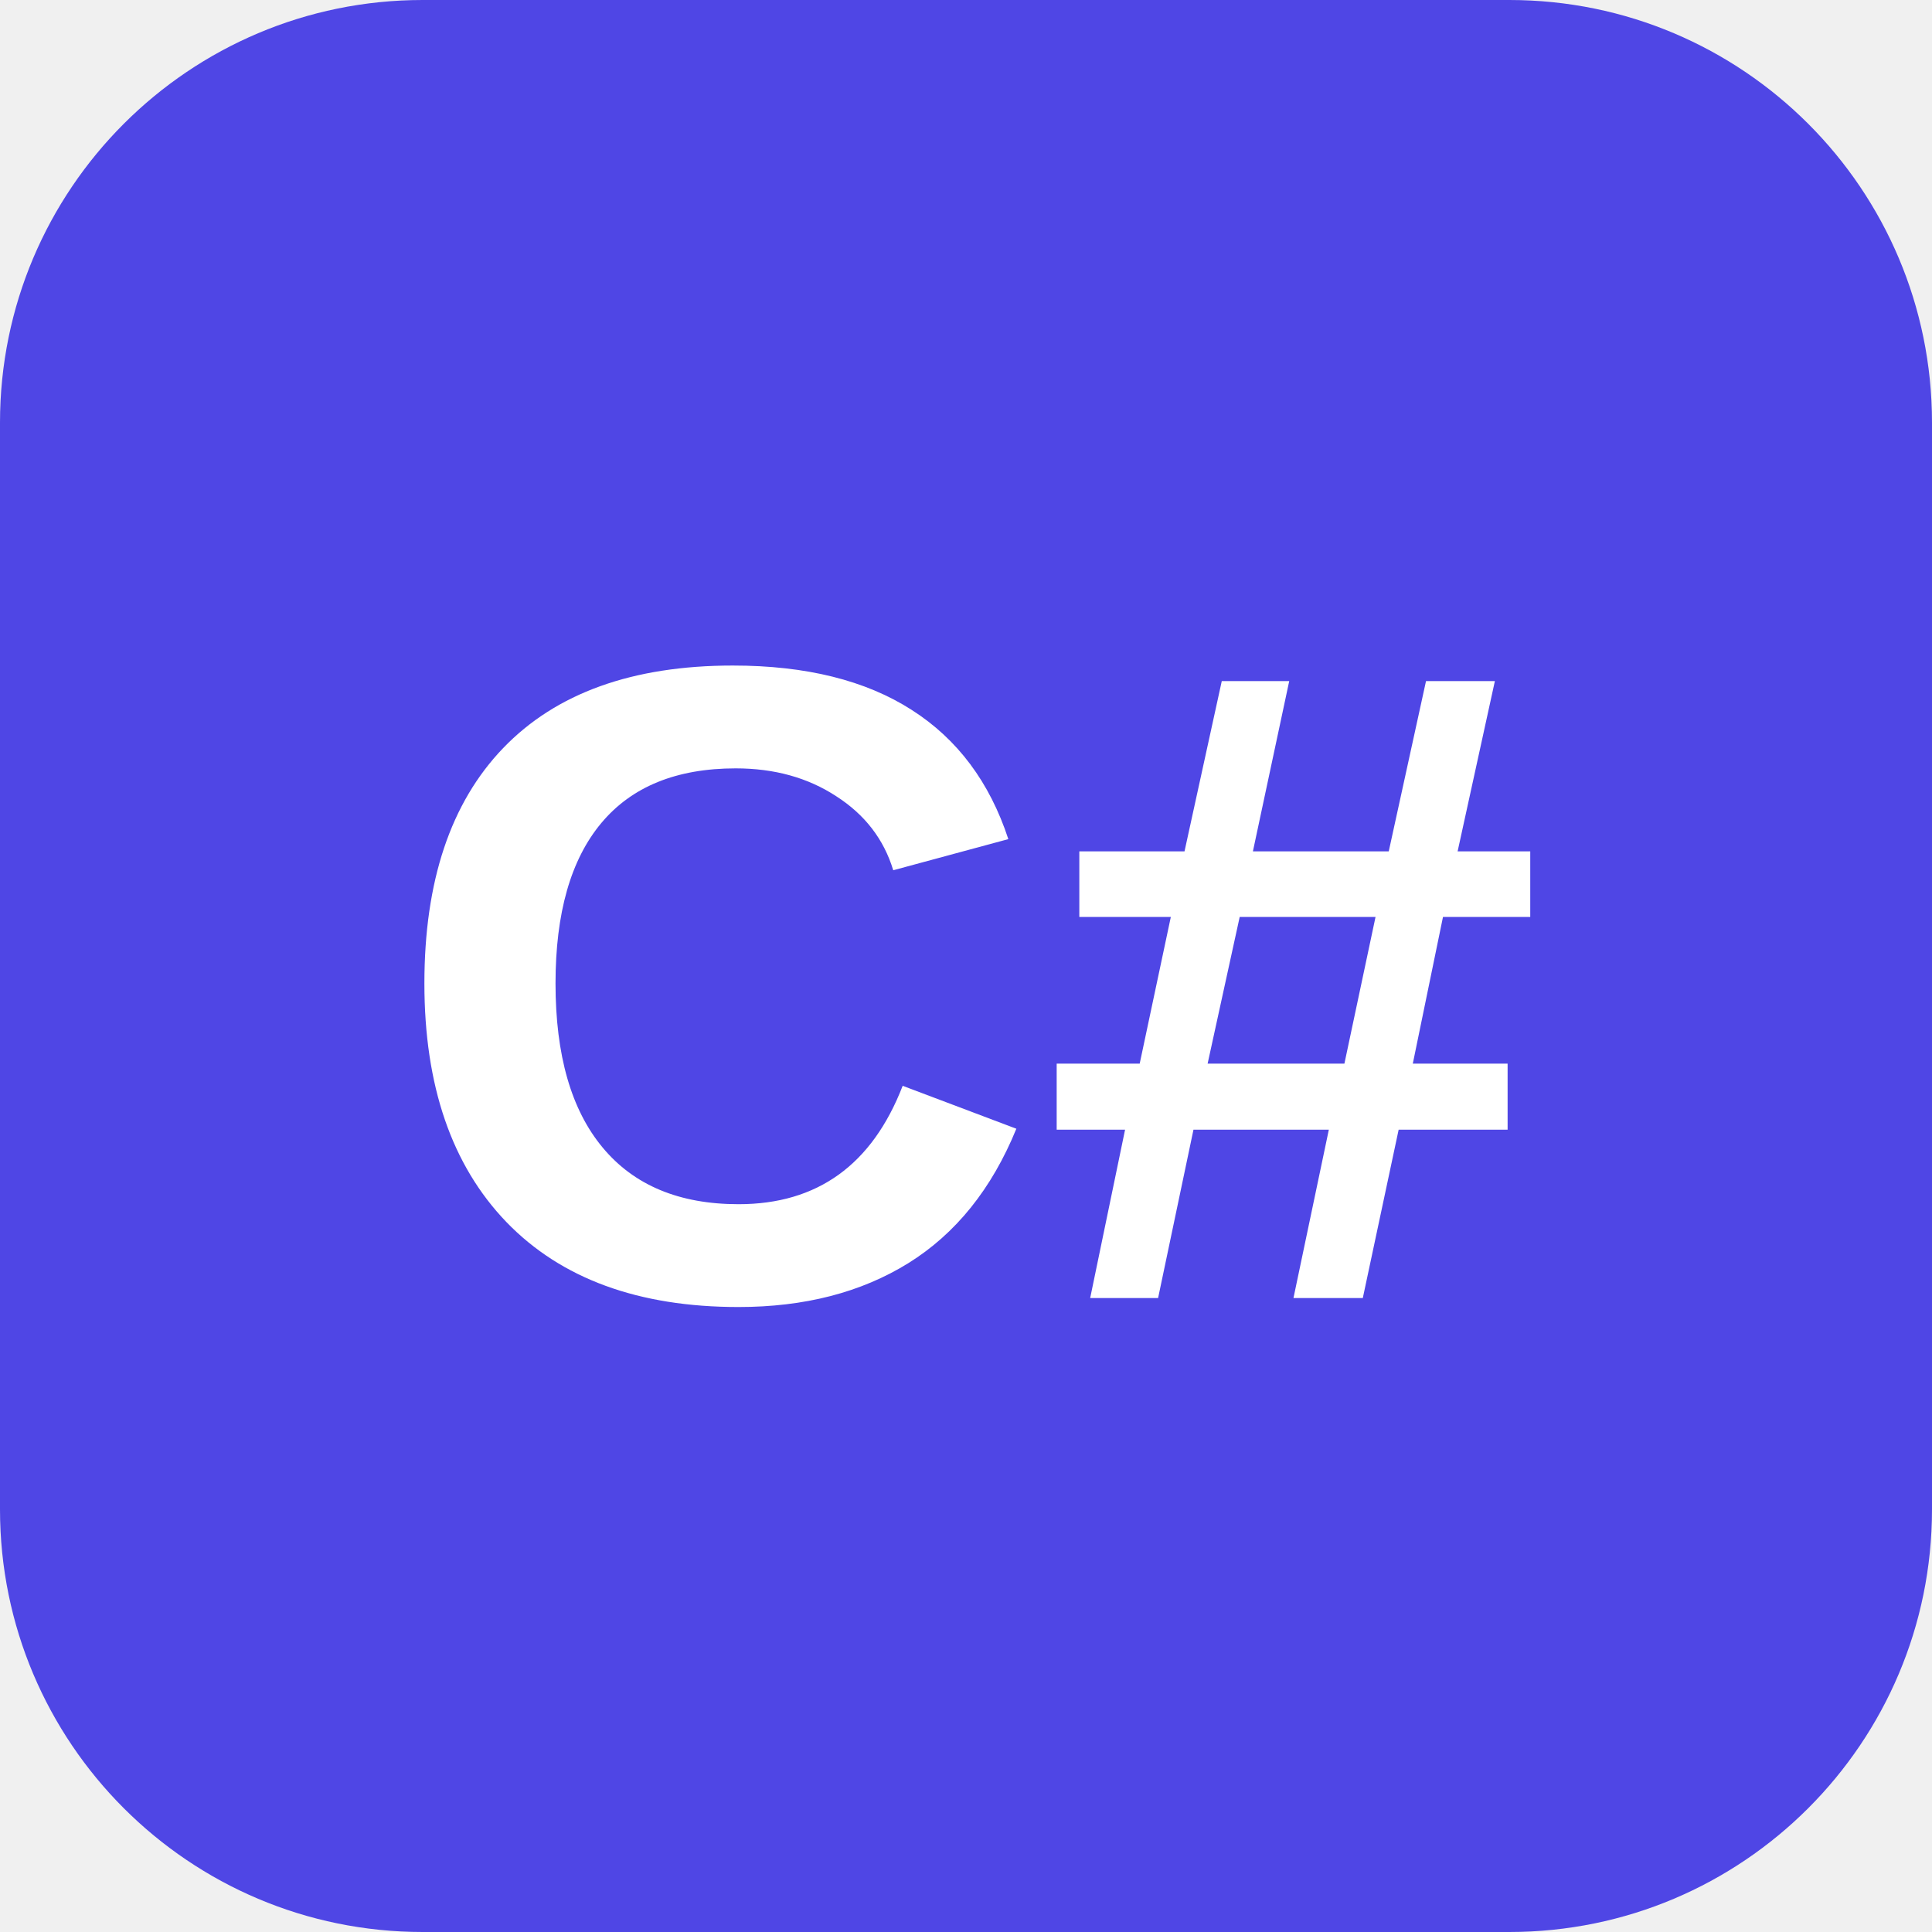
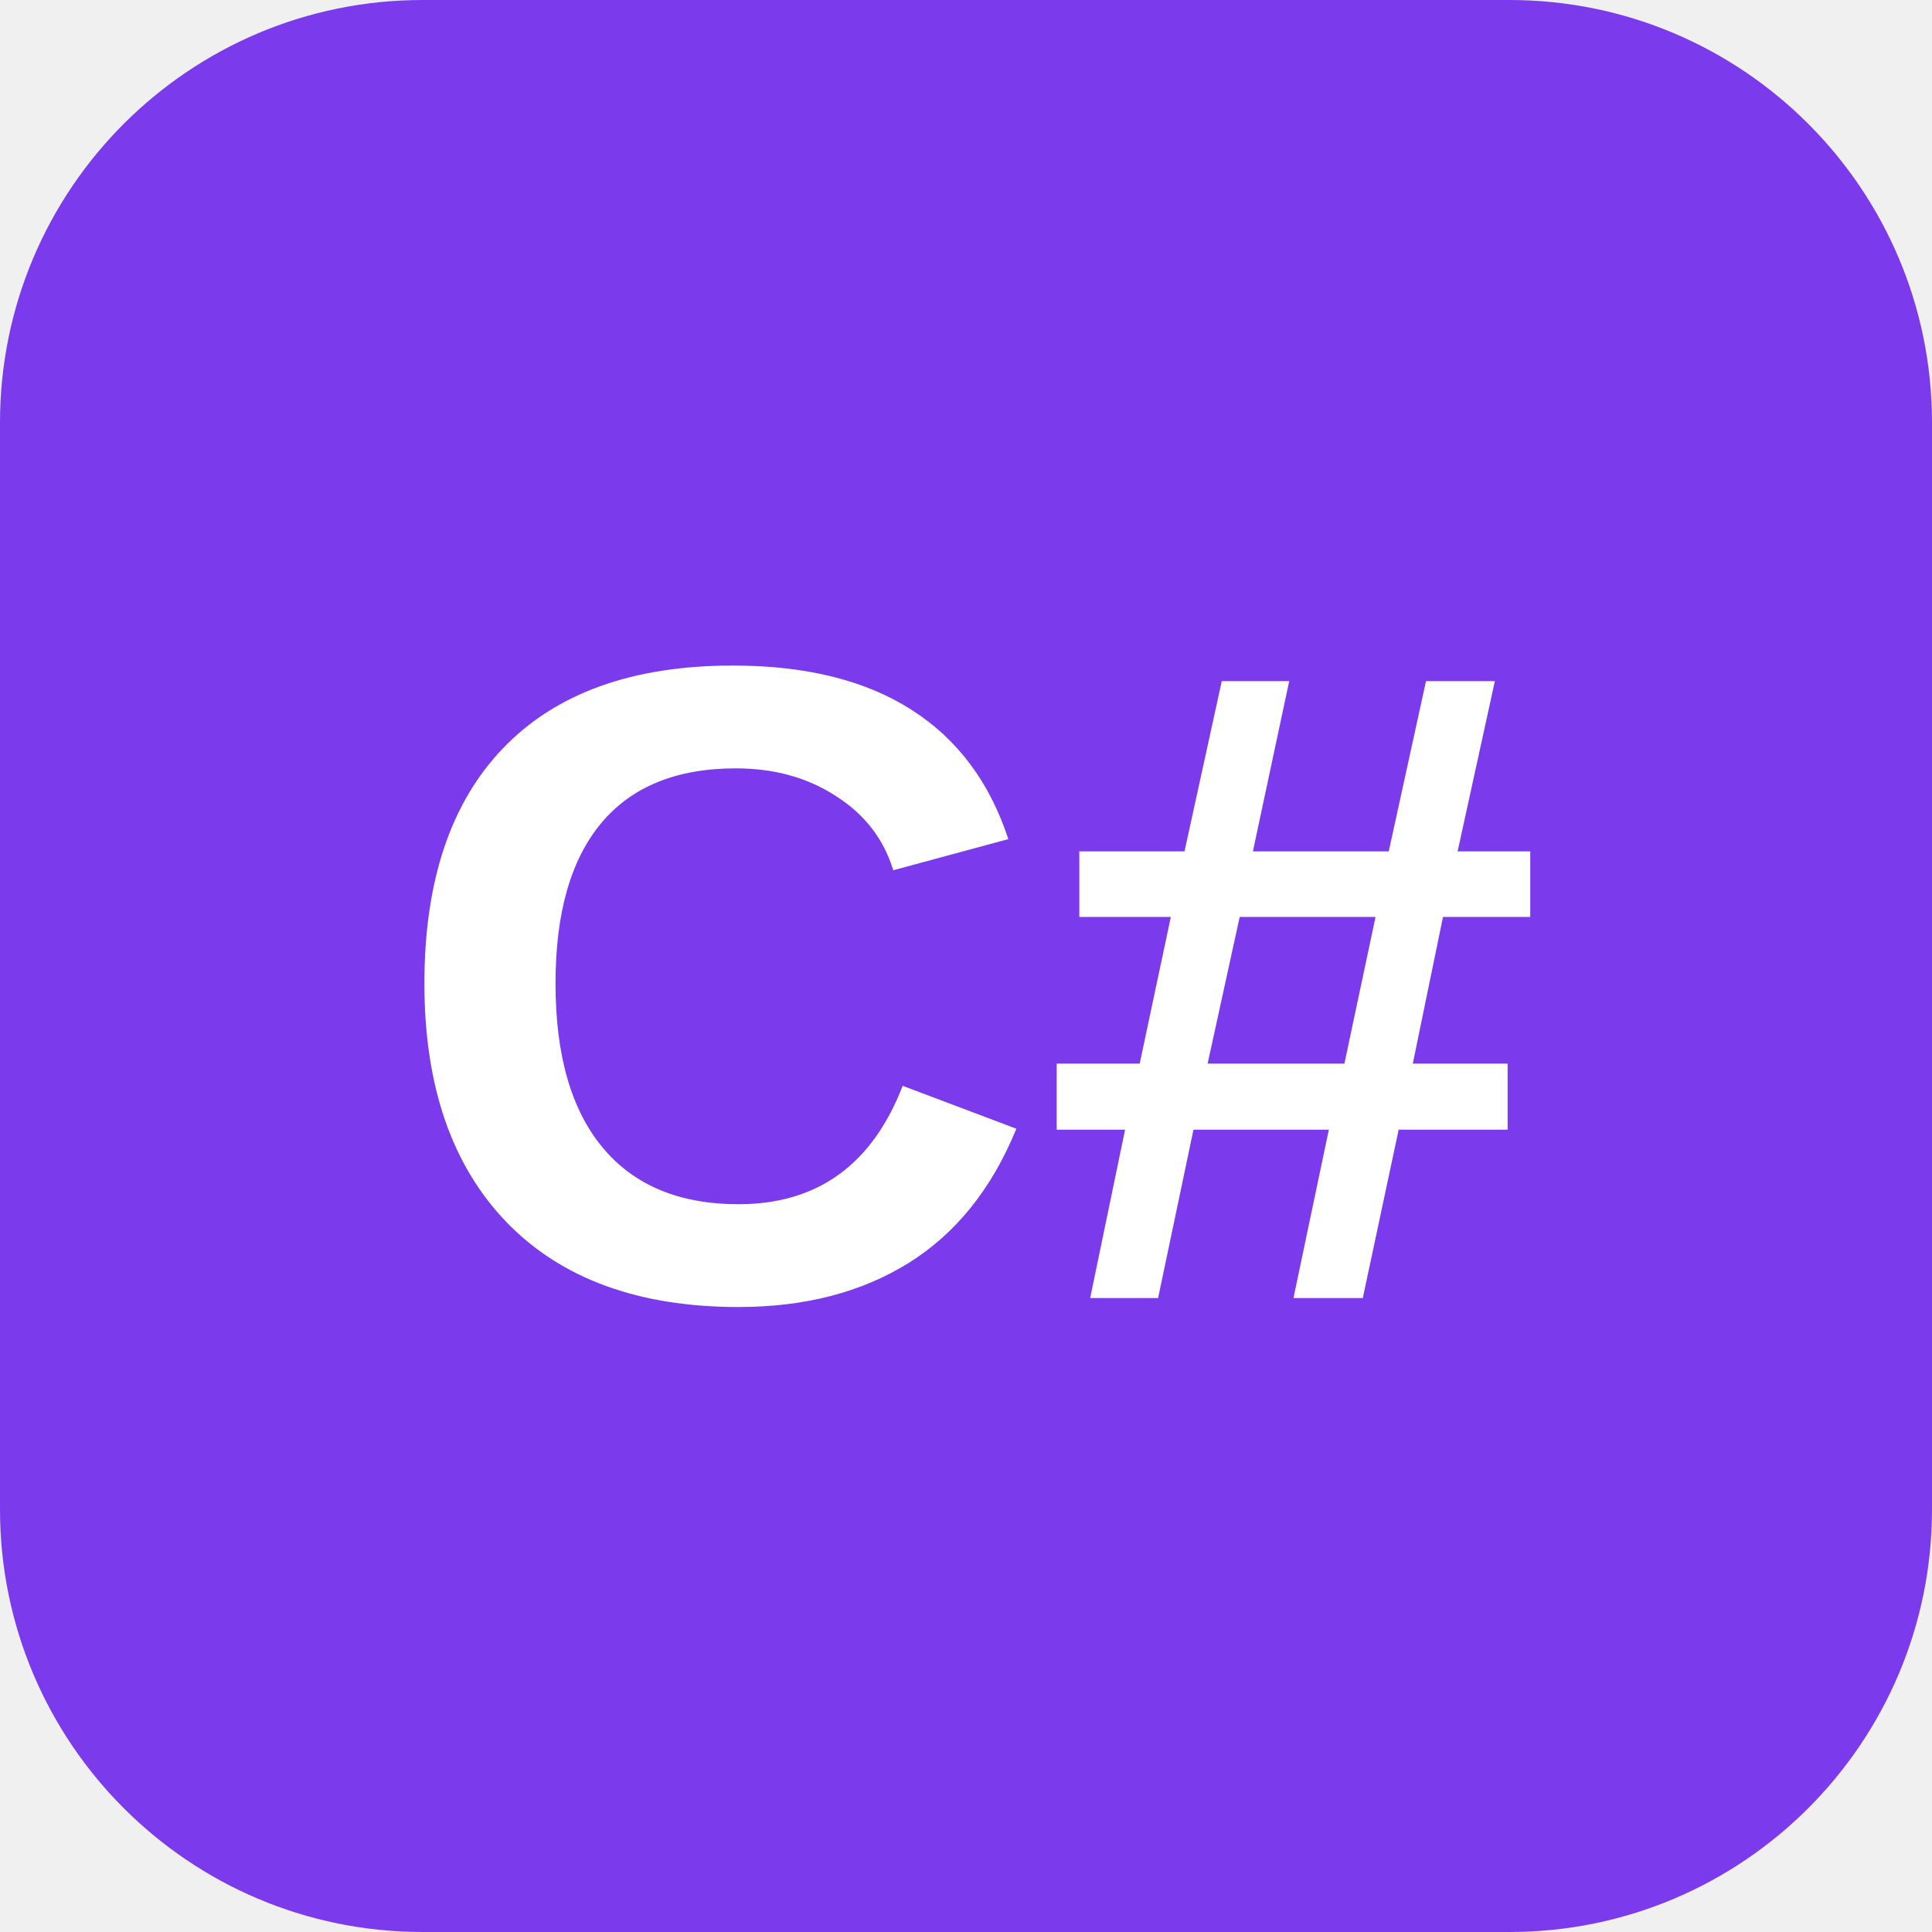
<svg xmlns="http://www.w3.org/2000/svg" viewBox="0 0 64 64">
-   <rect width="64" height="64" rx="14" fill="#4f46e5" />
+   <rect width="64" height="64" rx="14" fill="#7c3aed" />
  <text x="32" y="43" text-anchor="middle" font-family="system-ui,Arial,sans-serif" font-weight="800" font-size="30" fill="#fff">C#</text>
</svg>
